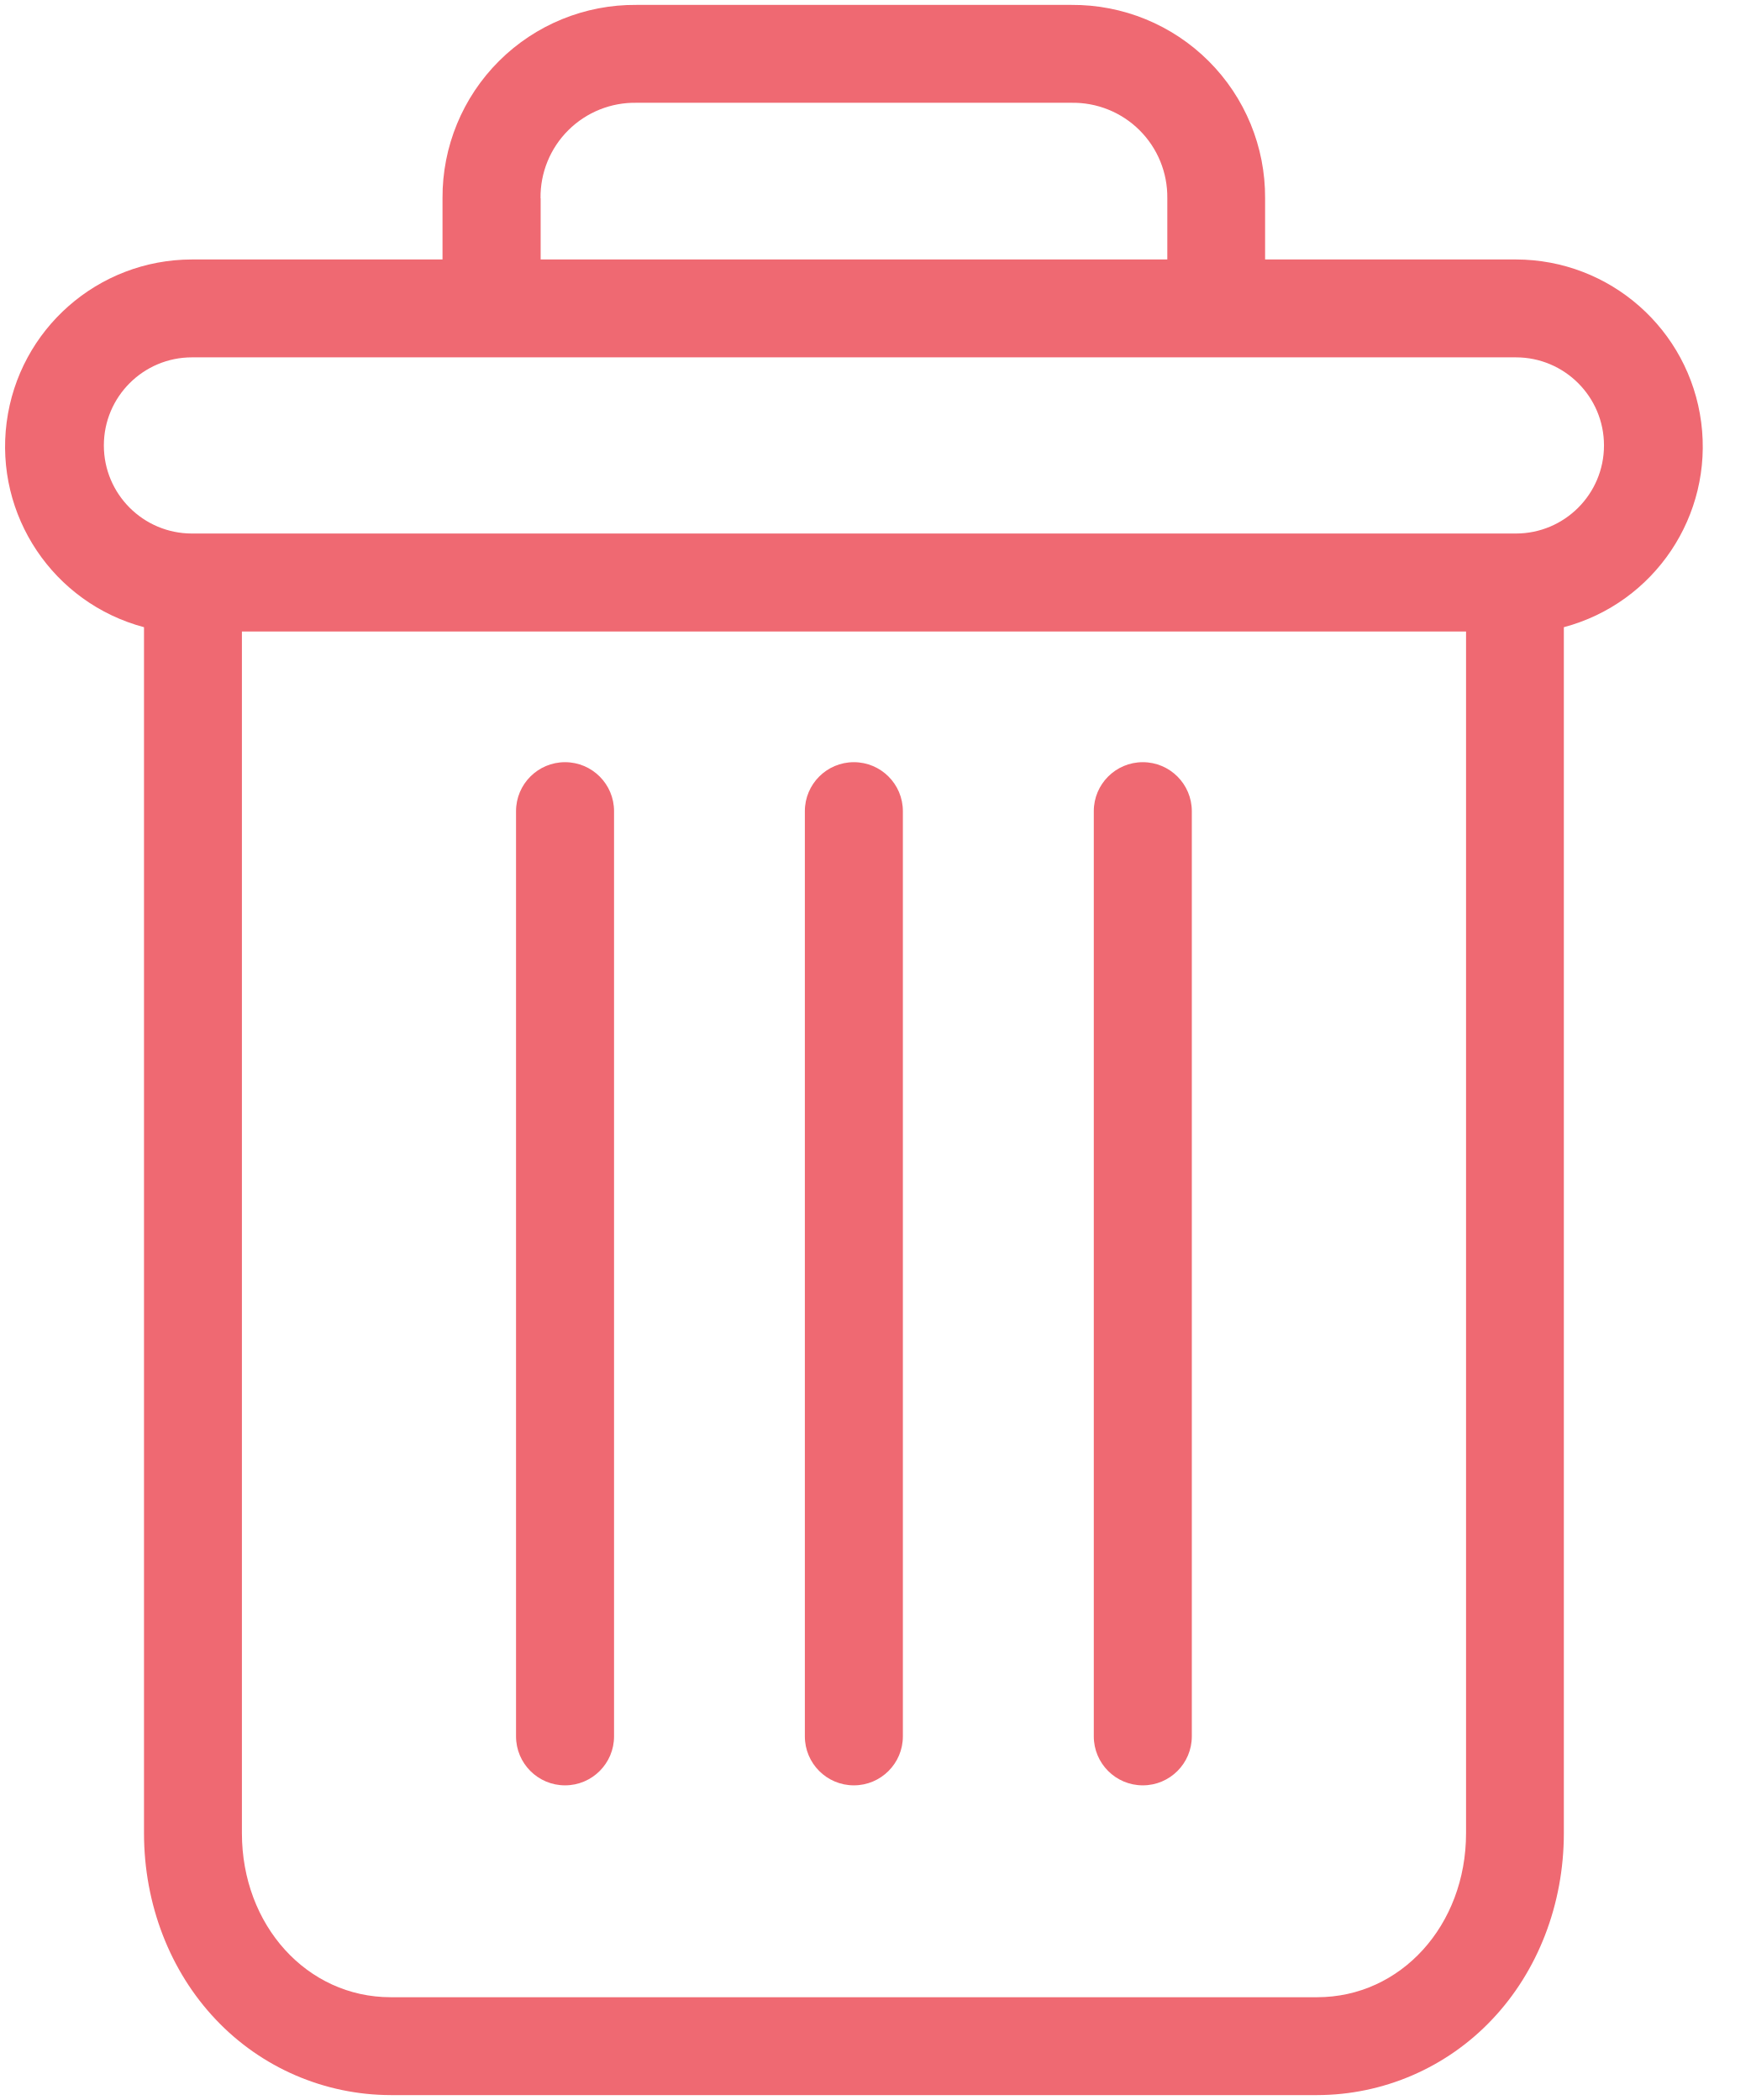
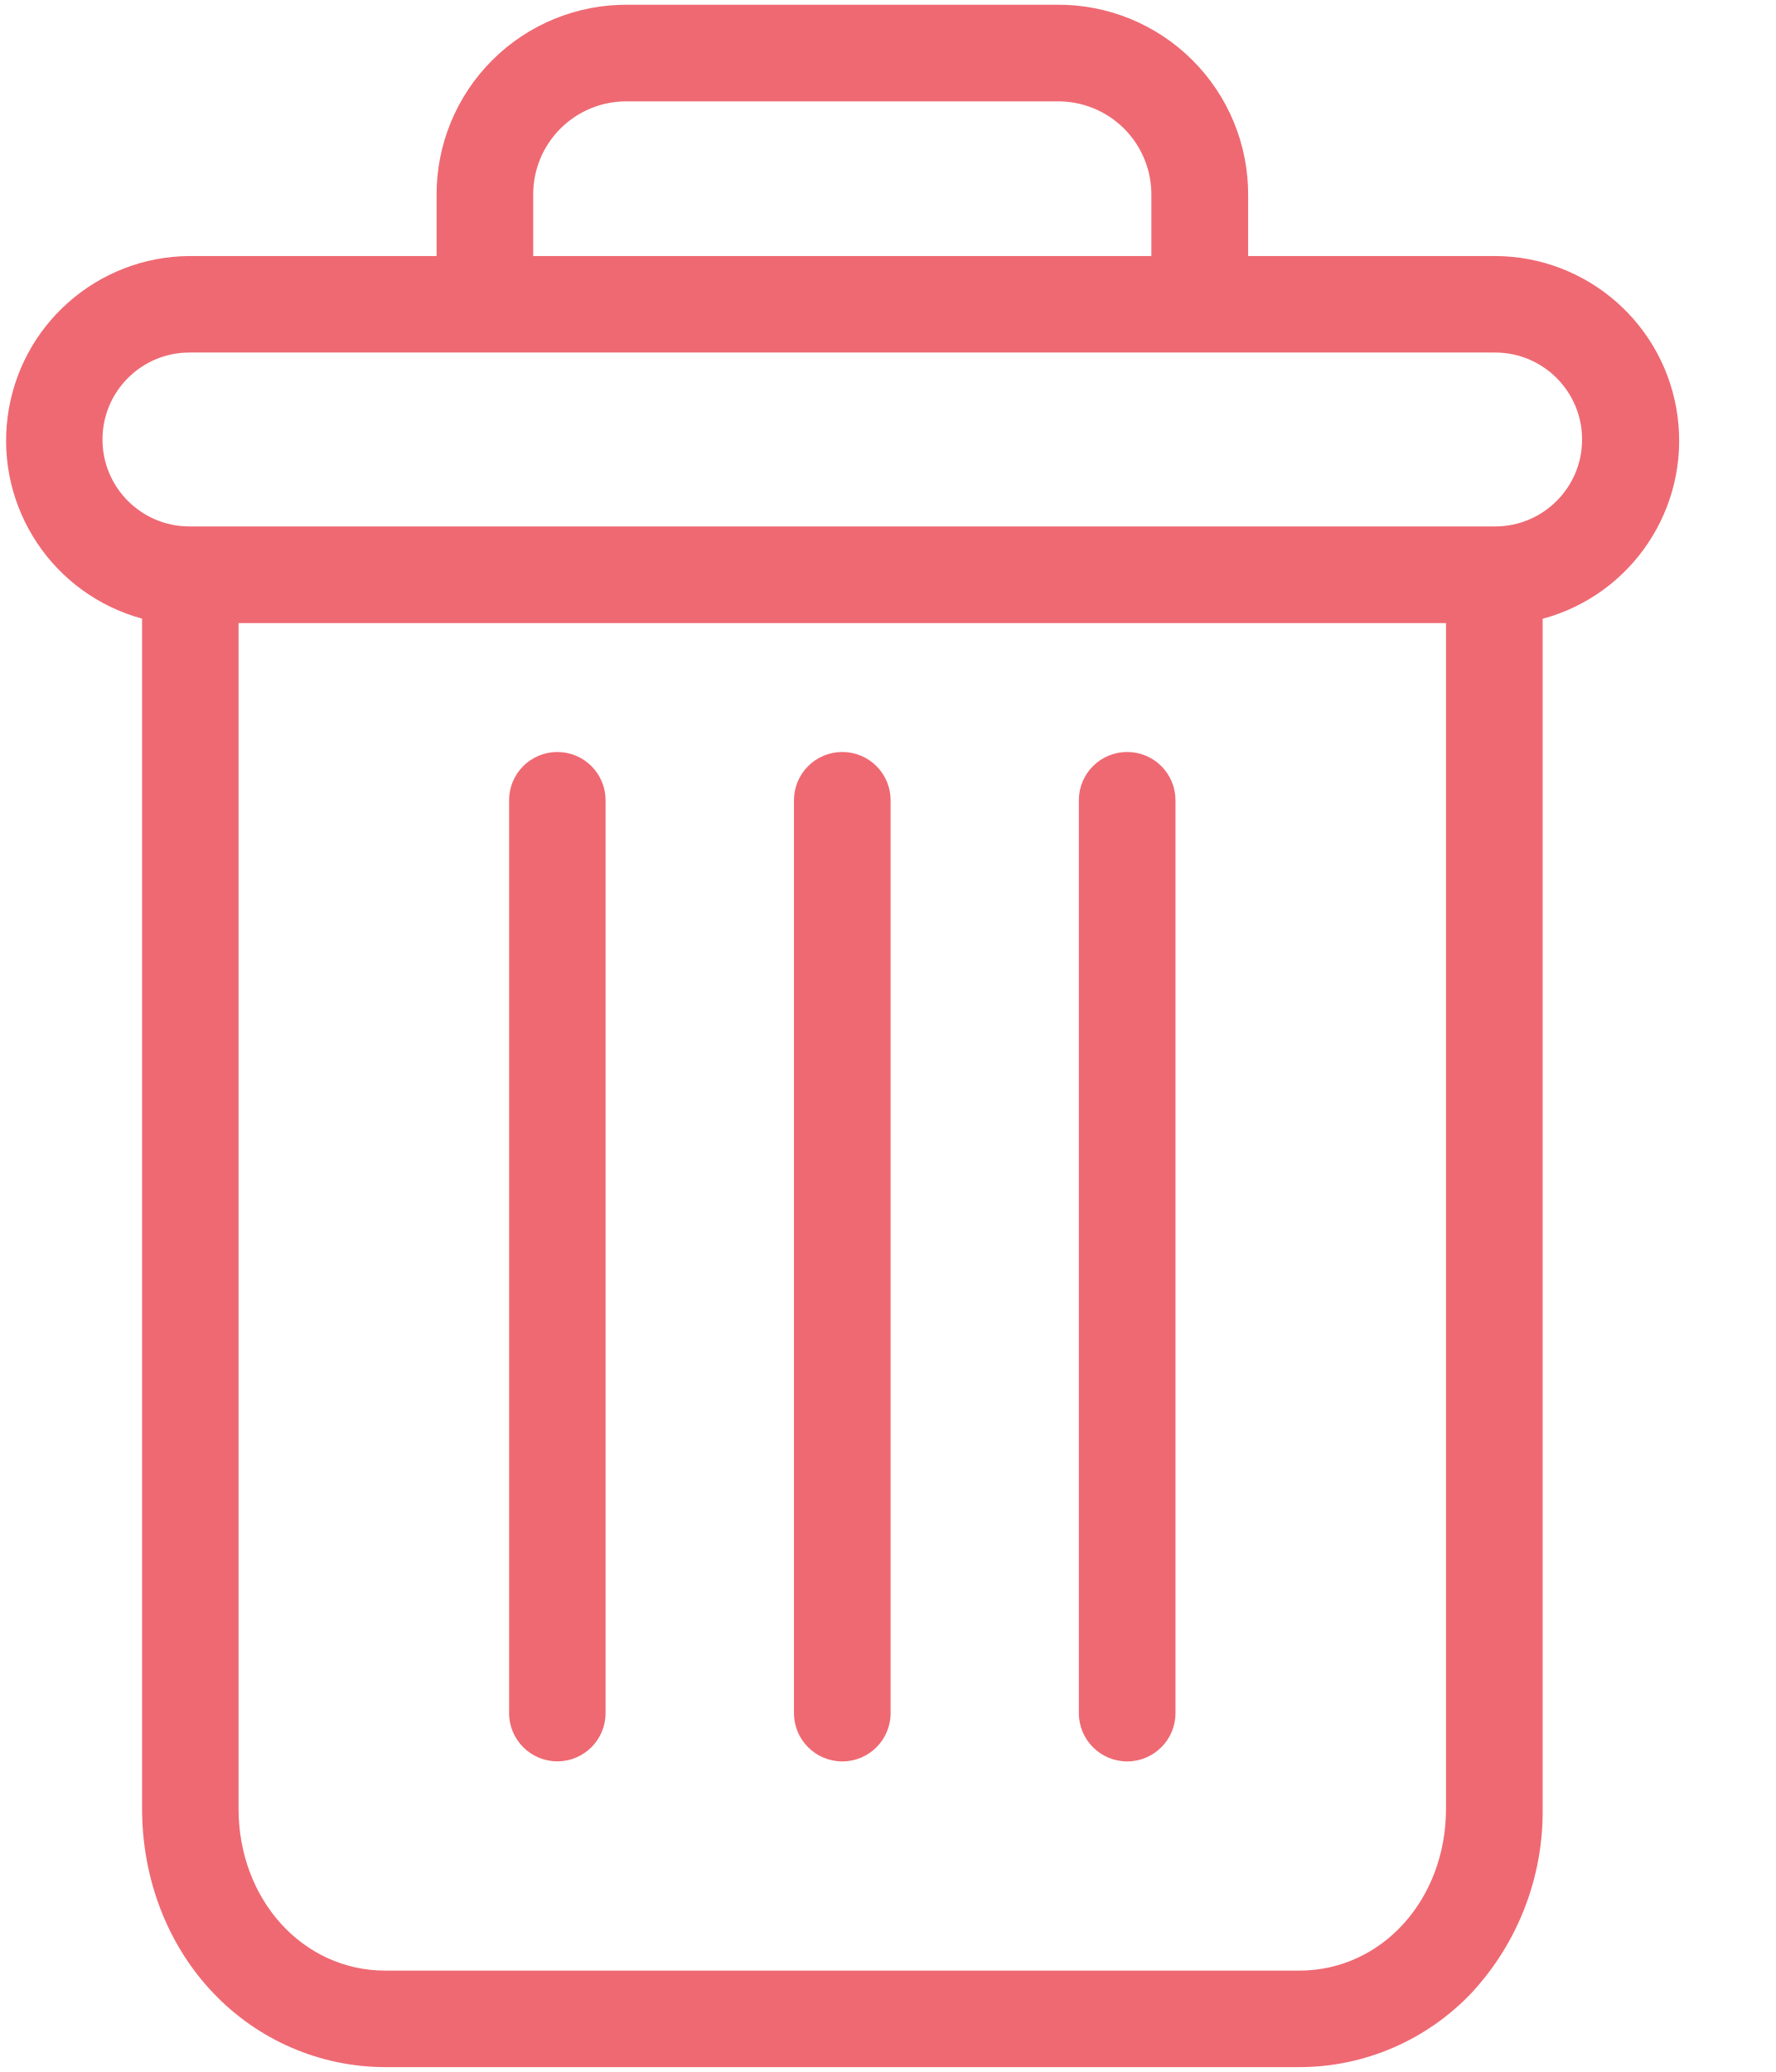
- <svg xmlns="http://www.w3.org/2000/svg" width="15" height="18" viewBox="0 0 15 18">
+ <svg xmlns="http://www.w3.org/2000/svg" width="12" height="14" viewBox="0 0 12 14">
  <g fill="#EF6972" fill-rule="evenodd">
-     <path d="M9.793 6.533a.42.42 0 0 0-.42.42v7.93a.42.42 0 0 0 .84 0v-7.93a.42.42 0 0 0-.42-.42zM4.842 6.533a.42.42 0 0 0-.42.42v7.93a.42.42 0 0 0 .84 0v-7.93a.42.42 0 0 0-.42-.42z" />
-     <path fill-rule="nonzero" d="M1.234 5.376v10.337c0 .611.224 1.185.615 1.597.39.413.932.647 1.5.648h7.938a2.066 2.066 0 0 0 1.499-.648c.391-.412.615-.986.615-1.597V5.376a1.603 1.603 0 0 0-.41-3.152h-2.15v-.525A1.648 1.648 0 0 0 9.182.042H5.454a1.648 1.648 0 0 0-1.662 1.657v.525H1.645a1.603 1.603 0 0 0-.411 3.152zm10.053 11.743H3.348c-.717 0-1.275-.616-1.275-1.406v-10.3h10.49v10.3c0 .79-.559 1.406-1.276 1.406zM4.632 1.699a.808.808 0 0 1 .823-.818H9.18a.808.808 0 0 1 .823.818v.525h-5.37v-.525zM1.645 3.063H12.99a.755.755 0 1 1 0 1.51H1.645a.755.755 0 1 1 0-1.51z" />
-     <path d="M7.317 6.533a.42.42 0 0 0-.42.42v7.93a.42.42 0 0 0 .84 0v-7.93a.42.42 0 0 0-.42-.42z" />
+     <path d="M7.617 5.081a.326.326 0 0 0-.327.327v6.167a.326.326 0 0 0 .653 0V5.408a.326.326 0 0 0-.326-.327zM3.766 5.081a.326.326 0 0 0-.326.327v6.167a.326.326 0 0 0 .652 0V5.408a.326.326 0 0 0-.326-.327z" />
+     <path fill-rule="nonzero" d="M.96 4.181v8.04c0 .476.174.922.478 1.242.303.321.725.504 1.166.504H8.78c.441 0 .863-.183 1.166-.504a1.8 1.8 0 0 0 .478-1.242v-8.04a1.247 1.247 0 0 0-.32-2.451h-1.67v-.408A1.282 1.282 0 0 0 7.14.032H4.242a1.282 1.282 0 0 0-1.292 1.29v.408H1.28A1.247 1.247 0 0 0 .96 4.18zm7.819 9.134H2.604c-.558 0-.992-.48-.992-1.094V4.21h8.159v8.011c0 .614-.434 1.094-.992 1.094zM3.603 1.322a.628.628 0 0 1 .64-.637H7.14a.629.629 0 0 1 .64.637v.408H3.603v-.408zm-2.324 1.06h8.824a.587.587 0 1 1 0 1.175H1.28a.587.587 0 1 1 0-1.175z" />
+     <path d="M5.691 5.081a.326.326 0 0 0-.326.327v6.167a.326.326 0 0 0 .653 0V5.408a.326.326 0 0 0-.327-.327z" />
  </g>
</svg>
